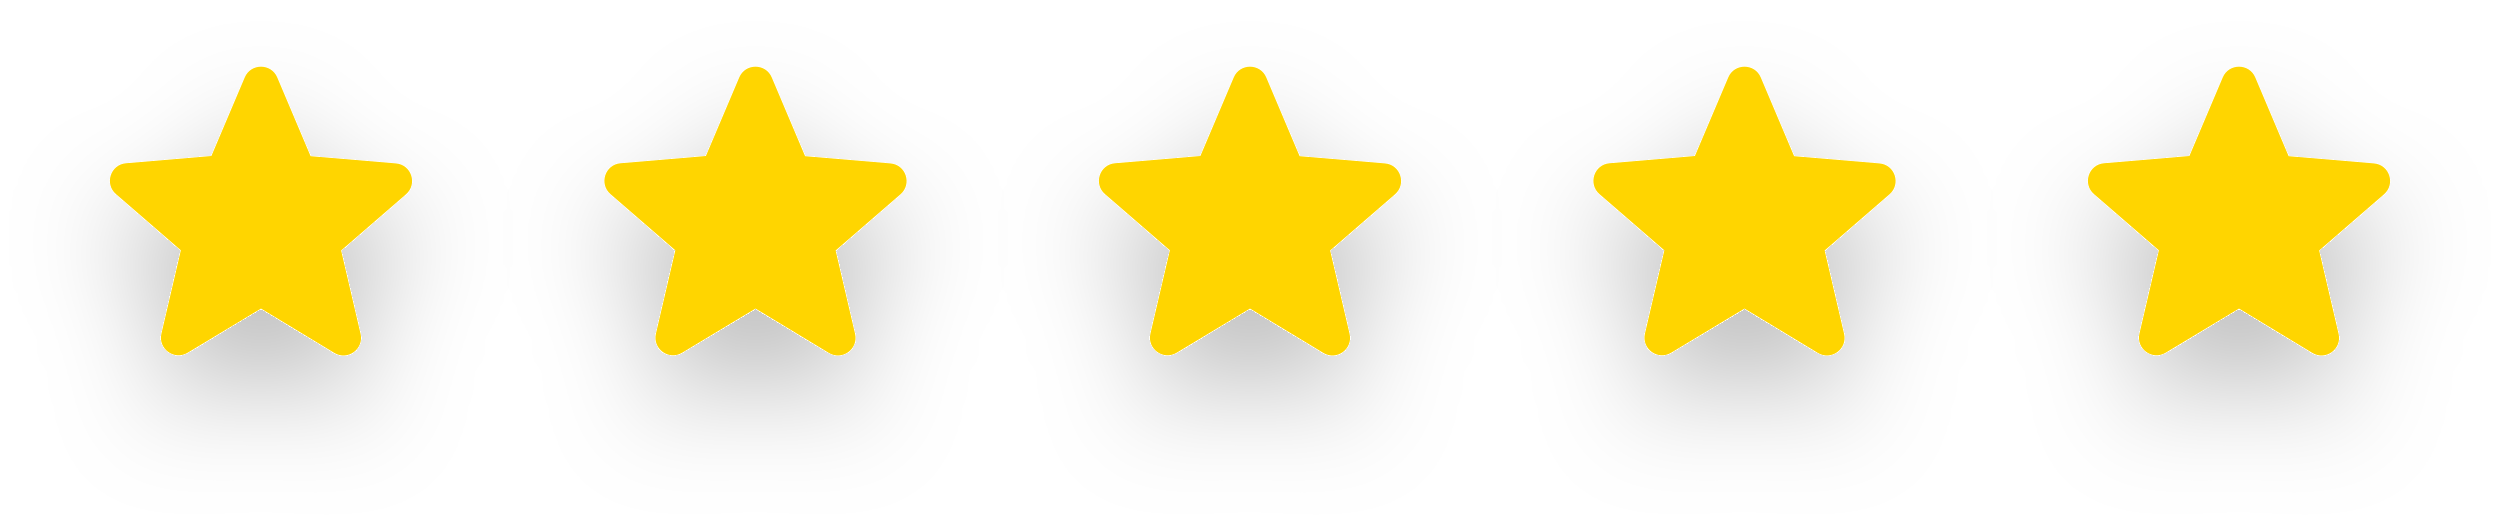
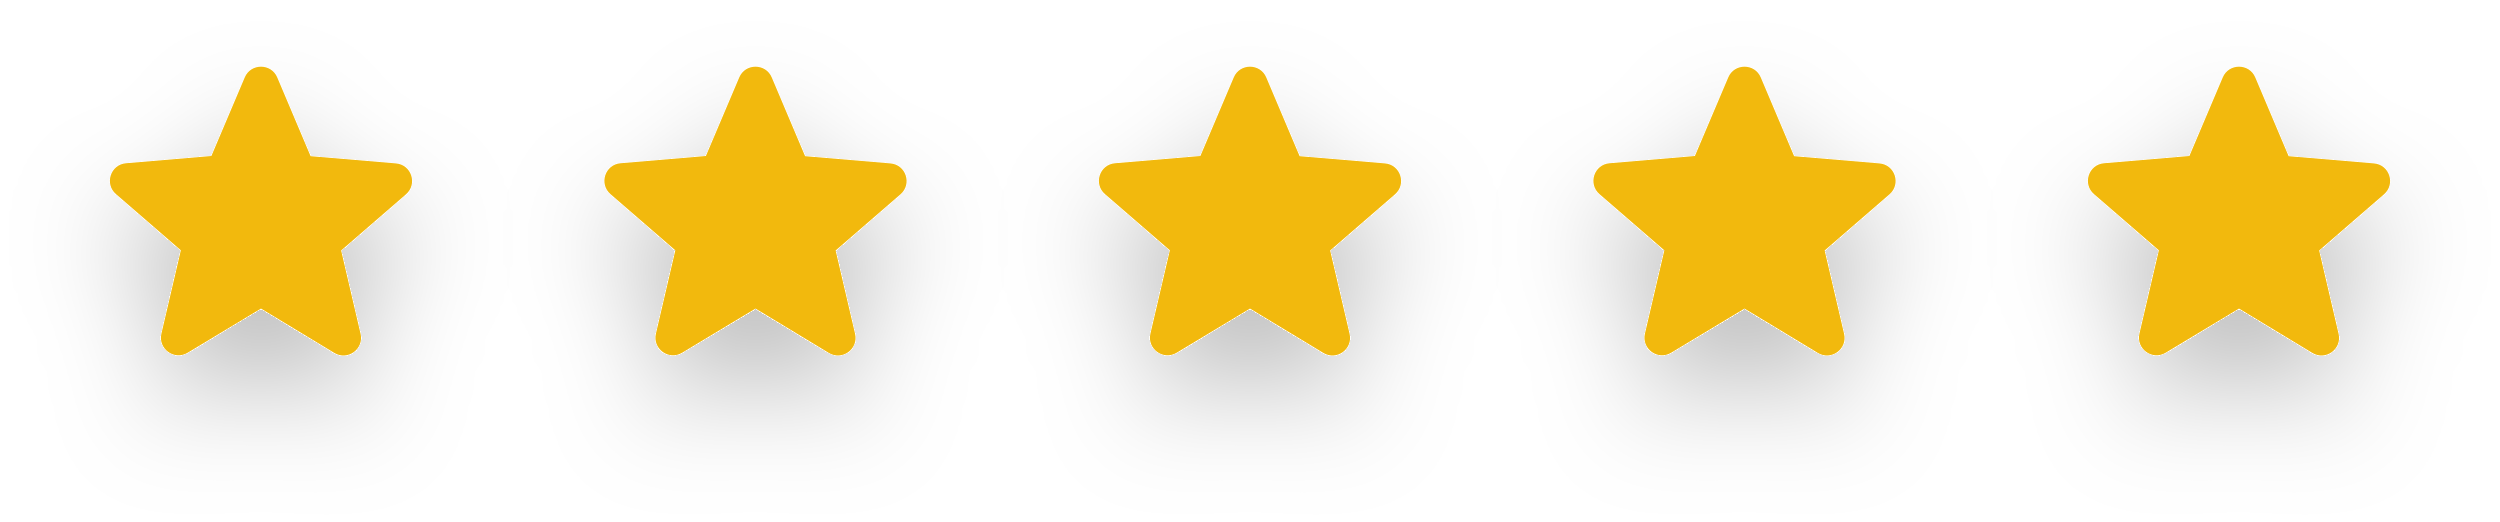
<svg xmlns="http://www.w3.org/2000/svg" width="91" height="19" viewBox="0 0 91 19" fill="none">
  <g id="cinco-estrelas-douradas">
    <g id="uma-estrela" filter="url(#filter0_d_2179_1667)">
-       <path d="M81.5 11.232L84.167 12.845C84.656 13.141 85.254 12.704 85.125 12.151L84.418 9.117L86.777 7.073C87.208 6.7 86.976 5.993 86.411 5.948L83.306 5.685L82.091 2.818C81.873 2.297 81.127 2.297 80.909 2.818L79.694 5.678L76.589 5.942C76.024 5.987 75.792 6.694 76.223 7.067L78.582 9.111L77.875 12.144C77.746 12.697 78.344 13.134 78.833 12.838L81.5 11.232Z" fill="#FFD500" />
+       <path d="M81.5 11.232L84.167 12.845C84.656 13.141 85.254 12.704 85.125 12.151L84.418 9.117L86.777 7.073C87.208 6.7 86.976 5.993 86.411 5.948L83.306 5.685L82.091 2.818C81.873 2.297 81.127 2.297 80.909 2.818L79.694 5.678L76.589 5.942C76.024 5.987 75.792 6.694 76.223 7.067L78.582 9.111L77.875 12.144C77.746 12.697 78.344 13.134 78.833 12.838L81.5 11.232Z" fill="hsl(45, 90%, 50%)" />
    </g>
    <g id="uma-estrela_2" filter="url(#filter1_d_2179_1667)">
-       <path d="M9.5 11.232L12.167 12.845C12.656 13.141 13.254 12.704 13.125 12.151L12.418 9.117L14.777 7.073C15.208 6.7 14.976 5.993 14.411 5.948L11.306 5.685L10.091 2.818C9.873 2.297 9.127 2.297 8.909 2.818L7.694 5.678L4.589 5.942C4.024 5.987 3.792 6.694 4.223 7.067L6.582 9.111L5.875 12.144C5.746 12.697 6.344 13.134 6.833 12.838L9.5 11.232Z" fill="#FFD500" />
+       <path d="M9.5 11.232L12.167 12.845C12.656 13.141 13.254 12.704 13.125 12.151L12.418 9.117L14.777 7.073C15.208 6.7 14.976 5.993 14.411 5.948L11.306 5.685L10.091 2.818C9.873 2.297 9.127 2.297 8.909 2.818L7.694 5.678L4.589 5.942C4.024 5.987 3.792 6.694 4.223 7.067L6.582 9.111L5.875 12.144C5.746 12.697 6.344 13.134 6.833 12.838L9.5 11.232Z" fill="hsl(45, 90%, 50%)" />
    </g>
    <g id="uma-estrela_3" filter="url(#filter2_d_2179_1667)">
-       <path d="M27.5 11.232L30.167 12.845C30.656 13.141 31.254 12.704 31.125 12.151L30.418 9.117L32.777 7.073C33.208 6.7 32.976 5.993 32.411 5.948L29.306 5.685L28.091 2.818C27.873 2.297 27.127 2.297 26.909 2.818L25.694 5.678L22.589 5.942C22.024 5.987 21.792 6.694 22.223 7.067L24.582 9.111L23.875 12.144C23.746 12.697 24.344 13.134 24.833 12.838L27.5 11.232Z" fill="#FFD500" />
+       <path d="M27.5 11.232L30.167 12.845C30.656 13.141 31.254 12.704 31.125 12.151L30.418 9.117L32.777 7.073C33.208 6.7 32.976 5.993 32.411 5.948L29.306 5.685L28.091 2.818C27.873 2.297 27.127 2.297 26.909 2.818L25.694 5.678L22.589 5.942C22.024 5.987 21.792 6.694 22.223 7.067L24.582 9.111L23.875 12.144C23.746 12.697 24.344 13.134 24.833 12.838L27.5 11.232Z" fill="hsl(45, 90%, 50%)" />
    </g>
    <g id="uma-estrela_4" filter="url(#filter3_d_2179_1667)">
-       <path d="M45.5 11.232L48.167 12.845C48.656 13.141 49.254 12.704 49.125 12.151L48.418 9.117L50.777 7.073C51.208 6.7 50.976 5.993 50.411 5.948L47.306 5.685L46.091 2.818C45.873 2.297 45.127 2.297 44.909 2.818L43.694 5.678L40.589 5.942C40.024 5.987 39.792 6.694 40.223 7.067L42.582 9.111L41.875 12.144C41.746 12.697 42.344 13.134 42.833 12.838L45.5 11.232Z" fill="#FFD500" />
+       <path d="M45.5 11.232L48.167 12.845C48.656 13.141 49.254 12.704 49.125 12.151L48.418 9.117L50.777 7.073C51.208 6.7 50.976 5.993 50.411 5.948L47.306 5.685L46.091 2.818C45.873 2.297 45.127 2.297 44.909 2.818L43.694 5.678L40.589 5.942C40.024 5.987 39.792 6.694 40.223 7.067L42.582 9.111L41.875 12.144C41.746 12.697 42.344 13.134 42.833 12.838L45.5 11.232Z" fill="hsl(45, 90%, 50%)" />
    </g>
    <g id="uma-estrela_5" filter="url(#filter4_d_2179_1667)">
-       <path d="M63.5 11.232L66.167 12.845C66.656 13.141 67.254 12.704 67.125 12.151L66.418 9.117L68.777 7.073C69.208 6.7 68.976 5.993 68.411 5.948L65.306 5.685L64.091 2.818C63.873 2.297 63.127 2.297 62.909 2.818L61.694 5.678L58.589 5.942C58.024 5.987 57.792 6.694 58.223 7.067L60.582 9.111L59.875 12.144C59.746 12.697 60.344 13.134 60.833 12.838L63.5 11.232Z" fill="#FFD500" />
+       <path d="M63.5 11.232L66.167 12.845C66.656 13.141 67.254 12.704 67.125 12.151L66.418 9.117L68.777 7.073C69.208 6.7 68.976 5.993 68.411 5.948L65.306 5.685L64.091 2.818C63.873 2.297 63.127 2.297 62.909 2.818L61.694 5.678L58.589 5.942C58.024 5.987 57.792 6.694 58.223 7.067L60.582 9.111L59.875 12.144C59.746 12.697 60.344 13.134 60.833 12.838L63.5 11.232Z" fill="hsl(45, 90%, 50%)" />
    </g>
  </g>
  <defs>
    <filter id="filter0_d_2179_1667" x="72" y="0.427" width="19" height="18.513" filterUnits="userSpaceOnUse" color-interpolation-filters="sRGB">
      <feFlood flood-opacity="0" result="BackgroundImageFix" />
      <feColorMatrix in="SourceAlpha" type="matrix" values="0 0 0 0 0 0 0 0 0 0 0 0 0 0 0 0 0 0 127 0" result="hardAlpha" />
      <feOffset dy="2" />
      <feGaussianBlur stdDeviation="2" />
      <feComposite in2="hardAlpha" operator="out" />
      <feColorMatrix type="matrix" values="0 0 0 0 0 0 0 0 0 0 0 0 0 0 0 0 0 0 0.25 0" />
      <feBlend mode="normal" in2="BackgroundImageFix" result="effect1_dropShadow_2179_1667" />
      <feBlend mode="normal" in="SourceGraphic" in2="effect1_dropShadow_2179_1667" result="shape" />
    </filter>
    <filter id="filter1_d_2179_1667" x="0" y="0.427" width="19" height="18.513" filterUnits="userSpaceOnUse" color-interpolation-filters="sRGB">
      <feFlood flood-opacity="0" result="BackgroundImageFix" />
      <feColorMatrix in="SourceAlpha" type="matrix" values="0 0 0 0 0 0 0 0 0 0 0 0 0 0 0 0 0 0 127 0" result="hardAlpha" />
      <feOffset dy="2" />
      <feGaussianBlur stdDeviation="2" />
      <feComposite in2="hardAlpha" operator="out" />
      <feColorMatrix type="matrix" values="0 0 0 0 0 0 0 0 0 0 0 0 0 0 0 0 0 0 0.25 0" />
      <feBlend mode="normal" in2="BackgroundImageFix" result="effect1_dropShadow_2179_1667" />
      <feBlend mode="normal" in="SourceGraphic" in2="effect1_dropShadow_2179_1667" result="shape" />
    </filter>
    <filter id="filter2_d_2179_1667" x="18" y="0.427" width="19" height="18.513" filterUnits="userSpaceOnUse" color-interpolation-filters="sRGB">
      <feFlood flood-opacity="0" result="BackgroundImageFix" />
      <feColorMatrix in="SourceAlpha" type="matrix" values="0 0 0 0 0 0 0 0 0 0 0 0 0 0 0 0 0 0 127 0" result="hardAlpha" />
      <feOffset dy="2" />
      <feGaussianBlur stdDeviation="2" />
      <feComposite in2="hardAlpha" operator="out" />
      <feColorMatrix type="matrix" values="0 0 0 0 0 0 0 0 0 0 0 0 0 0 0 0 0 0 0.25 0" />
      <feBlend mode="normal" in2="BackgroundImageFix" result="effect1_dropShadow_2179_1667" />
      <feBlend mode="normal" in="SourceGraphic" in2="effect1_dropShadow_2179_1667" result="shape" />
    </filter>
    <filter id="filter3_d_2179_1667" x="36" y="0.427" width="19" height="18.513" filterUnits="userSpaceOnUse" color-interpolation-filters="sRGB">
      <feFlood flood-opacity="0" result="BackgroundImageFix" />
      <feColorMatrix in="SourceAlpha" type="matrix" values="0 0 0 0 0 0 0 0 0 0 0 0 0 0 0 0 0 0 127 0" result="hardAlpha" />
      <feOffset dy="2" />
      <feGaussianBlur stdDeviation="2" />
      <feComposite in2="hardAlpha" operator="out" />
      <feColorMatrix type="matrix" values="0 0 0 0 0 0 0 0 0 0 0 0 0 0 0 0 0 0 0.25 0" />
      <feBlend mode="normal" in2="BackgroundImageFix" result="effect1_dropShadow_2179_1667" />
      <feBlend mode="normal" in="SourceGraphic" in2="effect1_dropShadow_2179_1667" result="shape" />
    </filter>
    <filter id="filter4_d_2179_1667" x="54" y="0.427" width="19" height="18.513" filterUnits="userSpaceOnUse" color-interpolation-filters="sRGB">
      <feFlood flood-opacity="0" result="BackgroundImageFix" />
      <feColorMatrix in="SourceAlpha" type="matrix" values="0 0 0 0 0 0 0 0 0 0 0 0 0 0 0 0 0 0 127 0" result="hardAlpha" />
      <feOffset dy="2" />
      <feGaussianBlur stdDeviation="2" />
      <feComposite in2="hardAlpha" operator="out" />
      <feColorMatrix type="matrix" values="0 0 0 0 0 0 0 0 0 0 0 0 0 0 0 0 0 0 0.25 0" />
      <feBlend mode="normal" in2="BackgroundImageFix" result="effect1_dropShadow_2179_1667" />
      <feBlend mode="normal" in="SourceGraphic" in2="effect1_dropShadow_2179_1667" result="shape" />
    </filter>
  </defs>
</svg>
